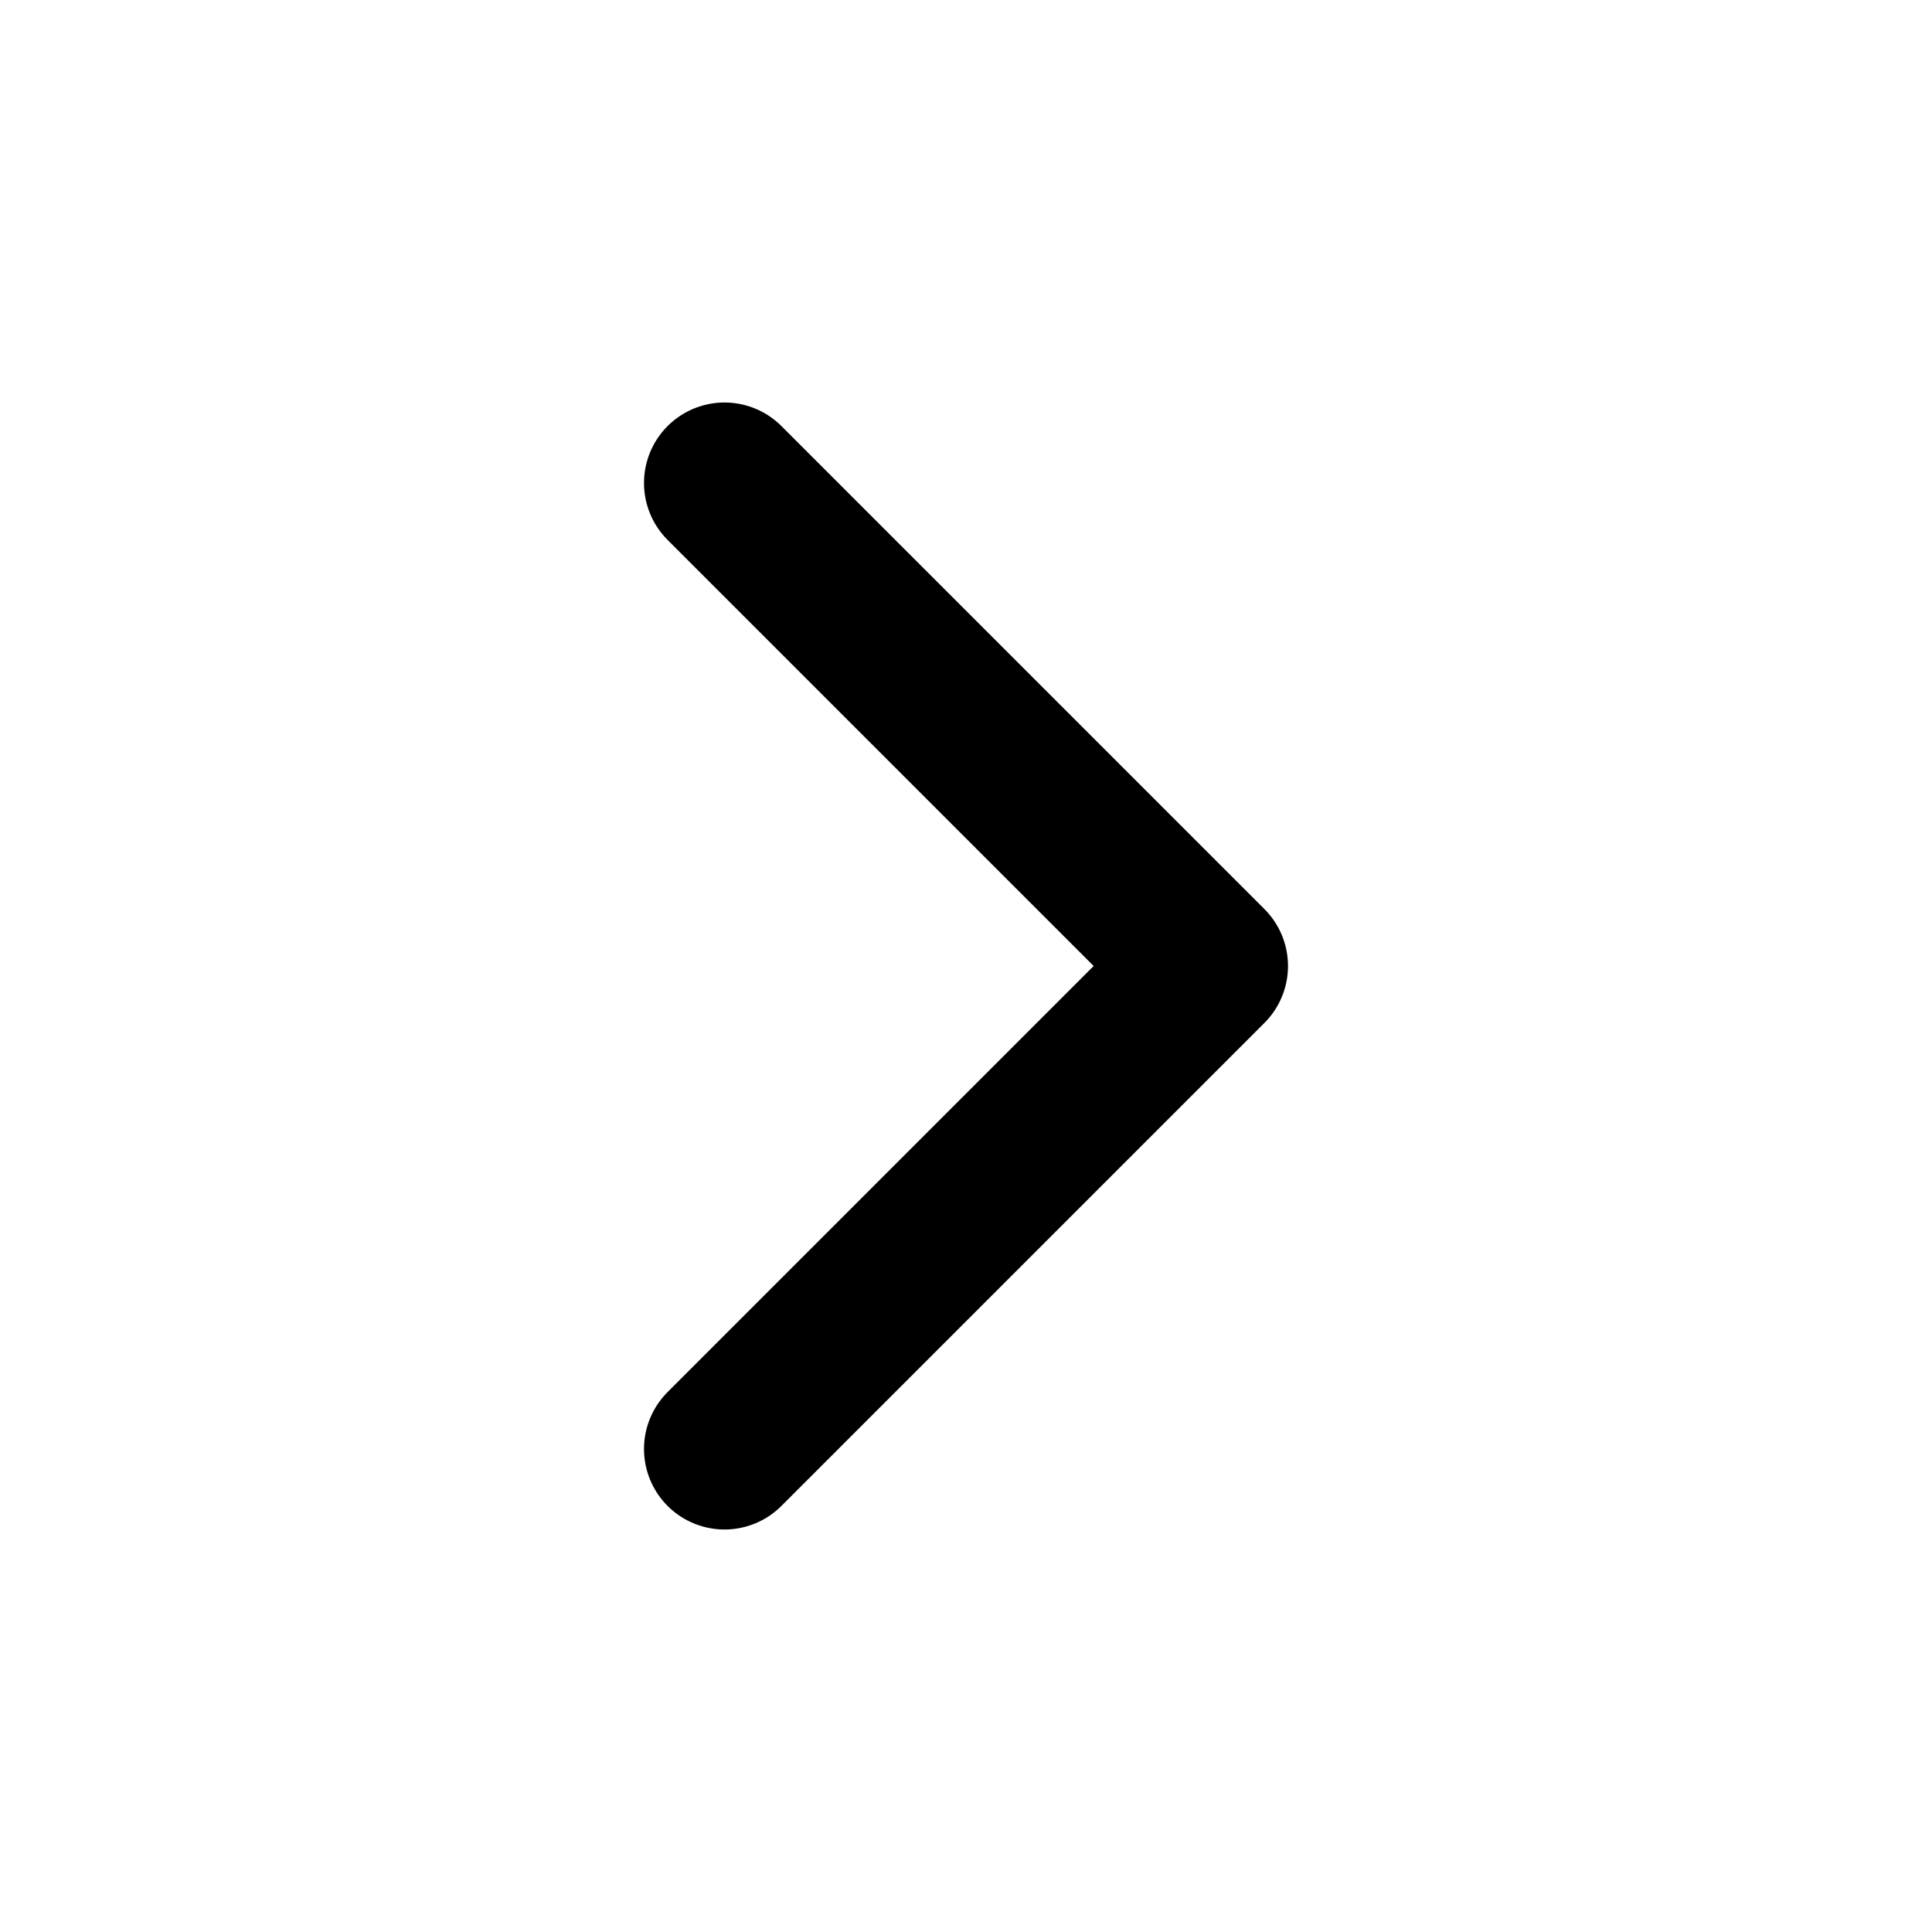
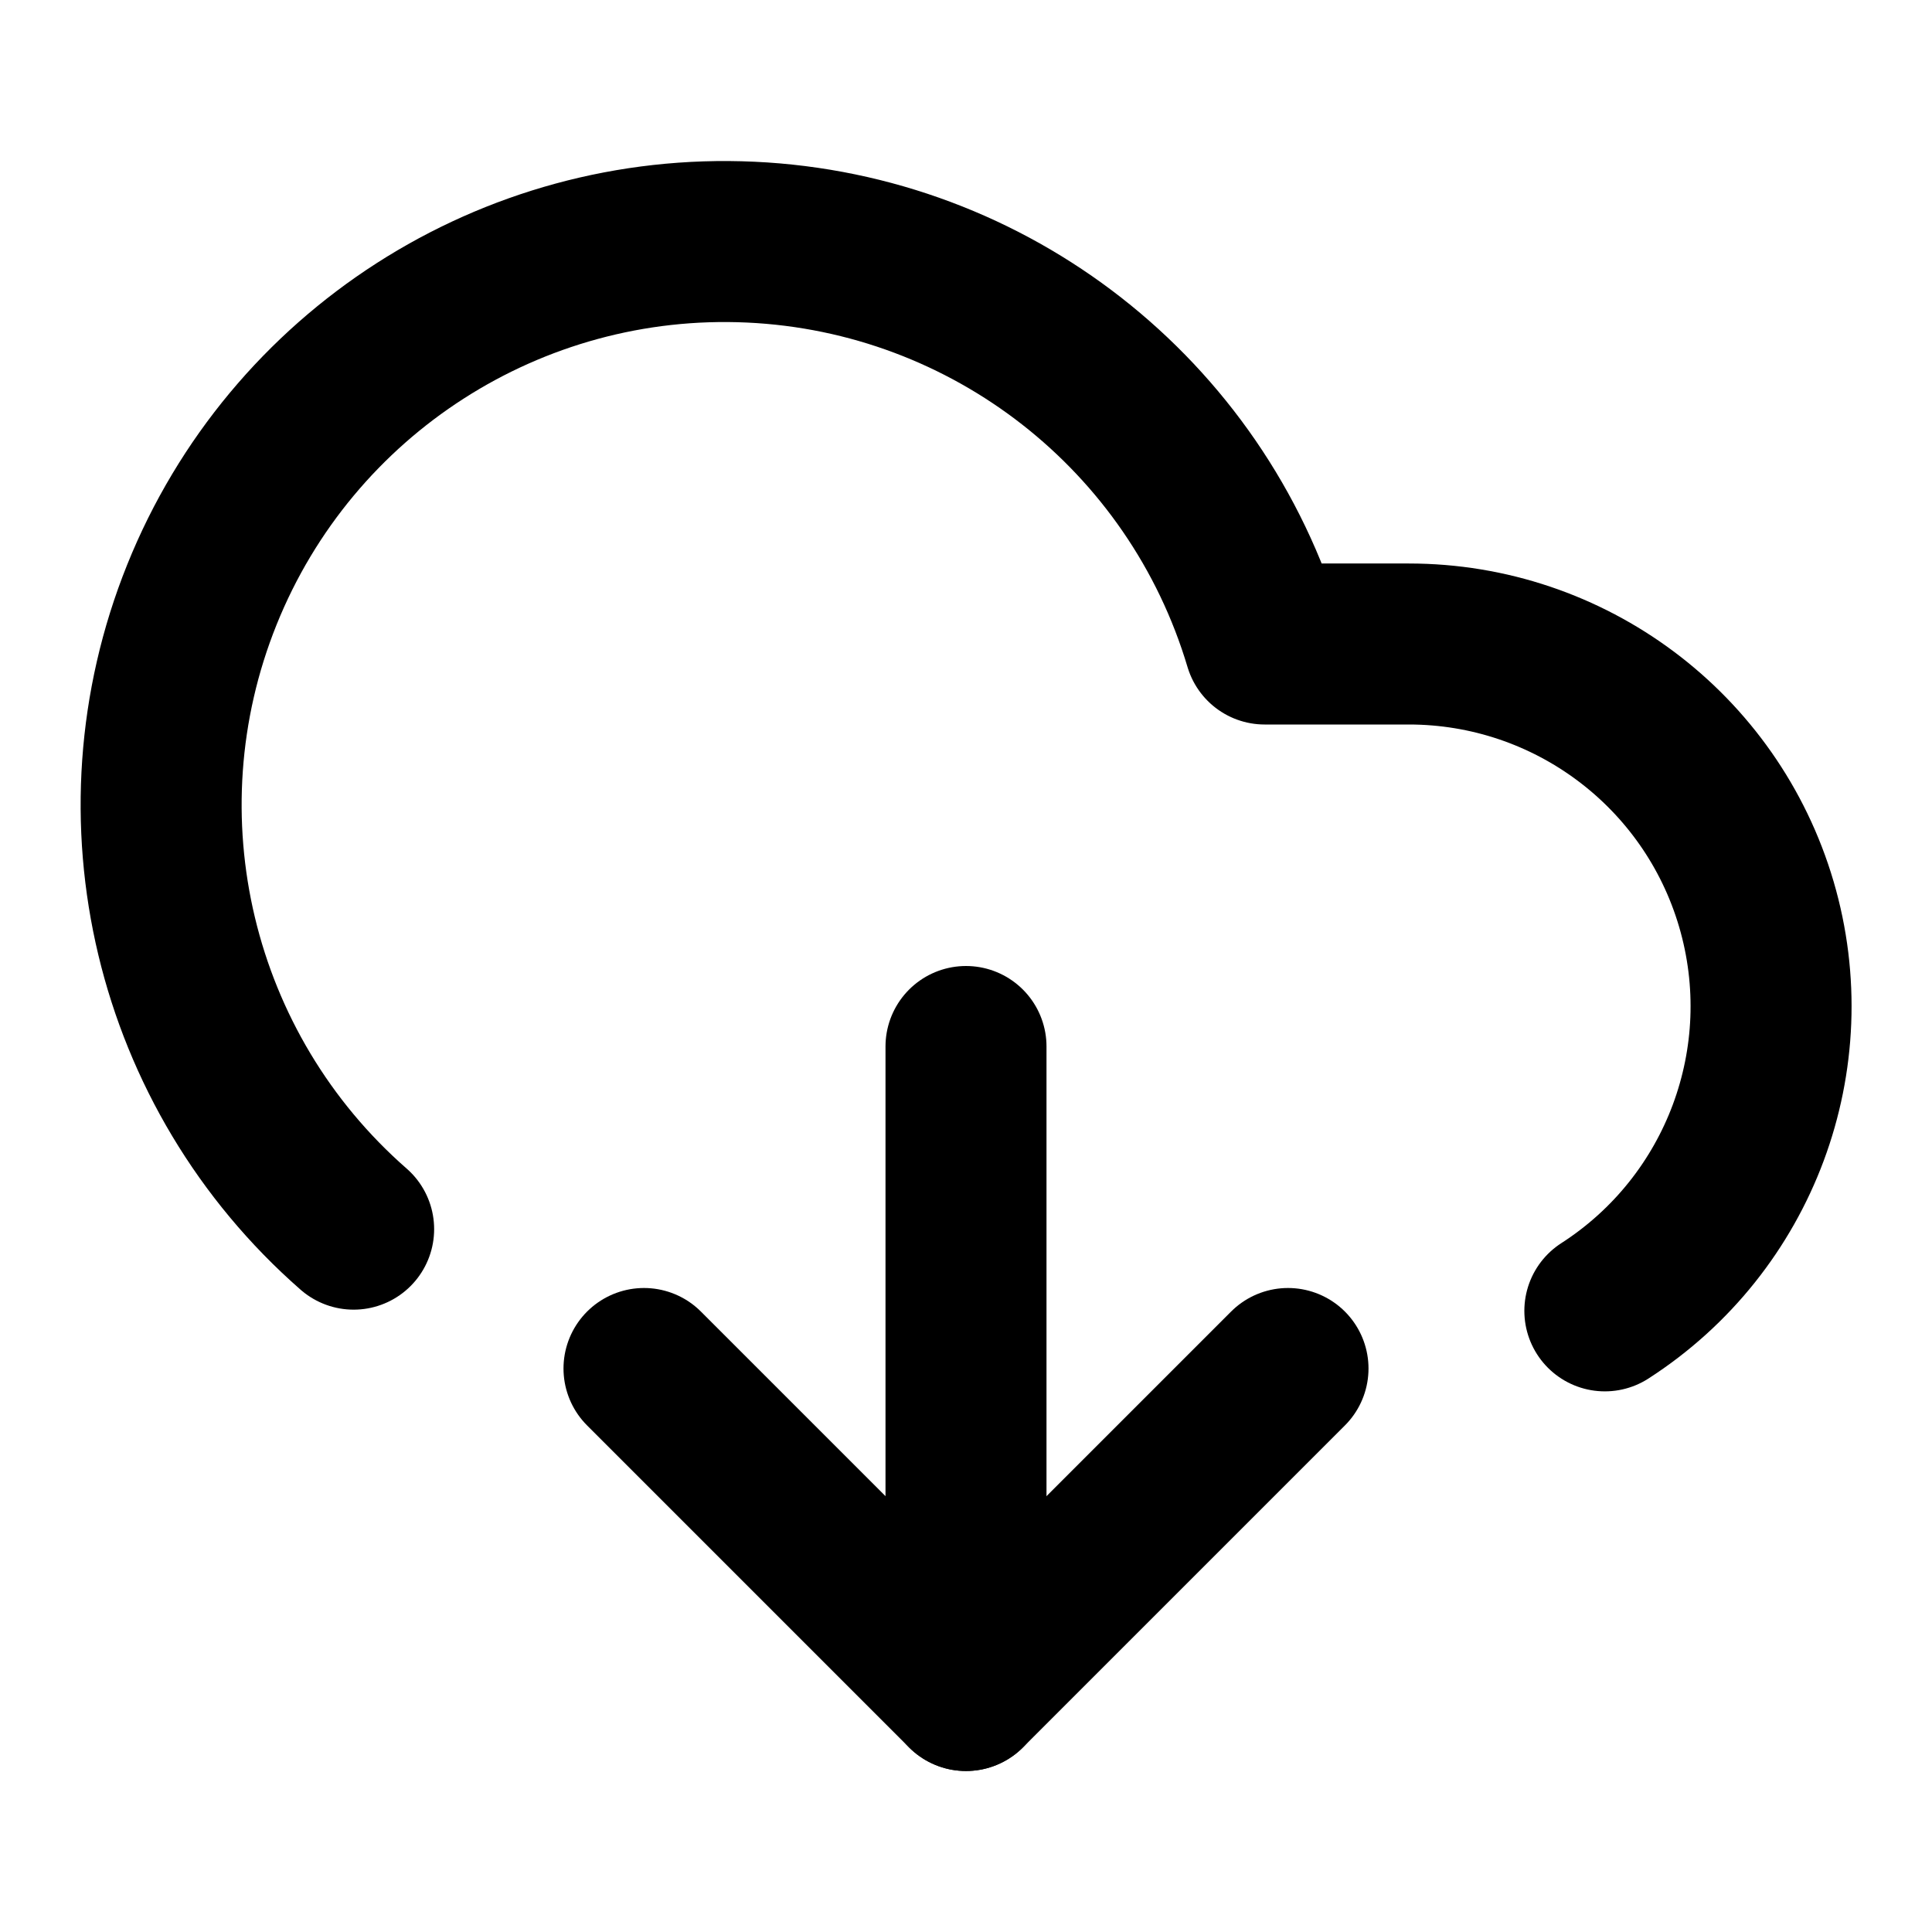
- <svg xmlns="http://www.w3.org/2000/svg" class="lucide lucide-chevron-right" width="24" height="24" viewBox="0 0 24 24" fill="none" stroke="currentColor" stroke-width="2" stroke-linecap="round" stroke-linejoin="round">
-   <path d="m9 18 6-6-6-6" />
+ <svg xmlns="http://www.w3.org/2000/svg" class="lucide lucide-cloud-download" width="24" height="24" viewBox="0 0 24 24" fill="none" stroke="currentColor" stroke-width="2" stroke-linecap="round" stroke-linejoin="round">
+   <path d="M12 13v8l-4-4" />
+   <path d="m12 21 4-4" />
+   <path d="M4.393 15.269A7 7 0 1 1 15.71 8h1.79a4.5 4.5 0 0 1 2.436 8.284" />
</svg>
